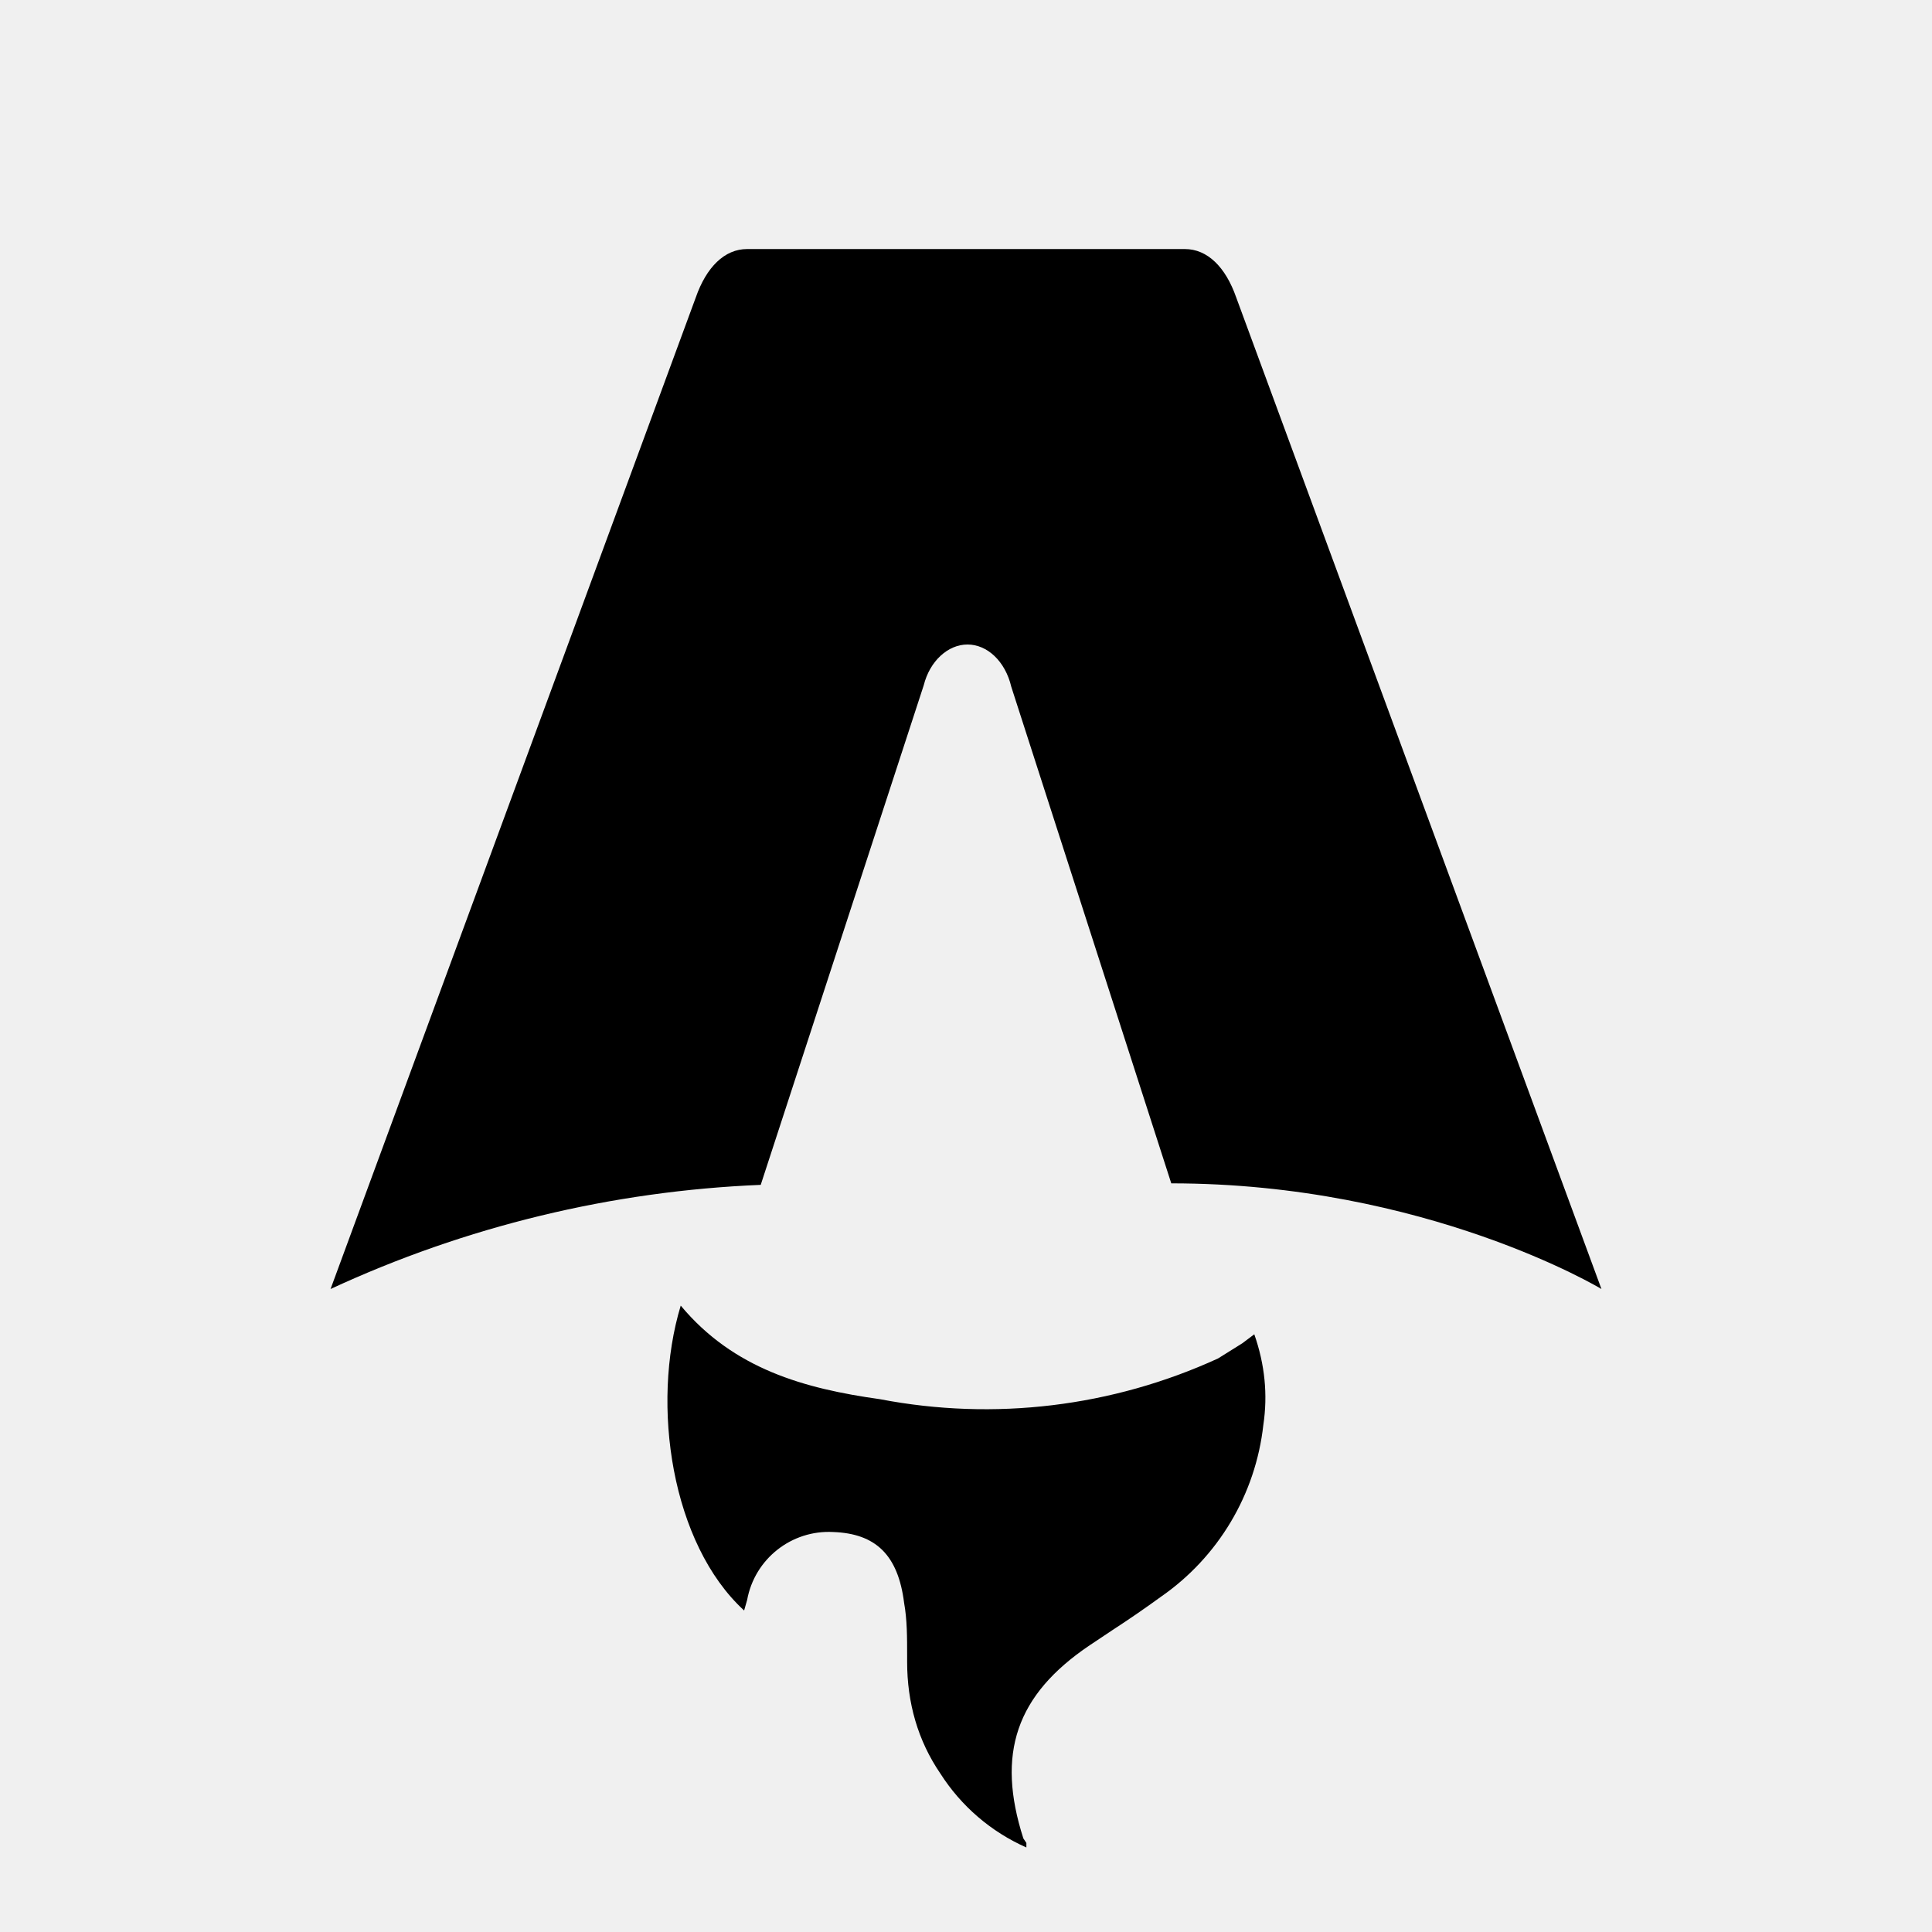
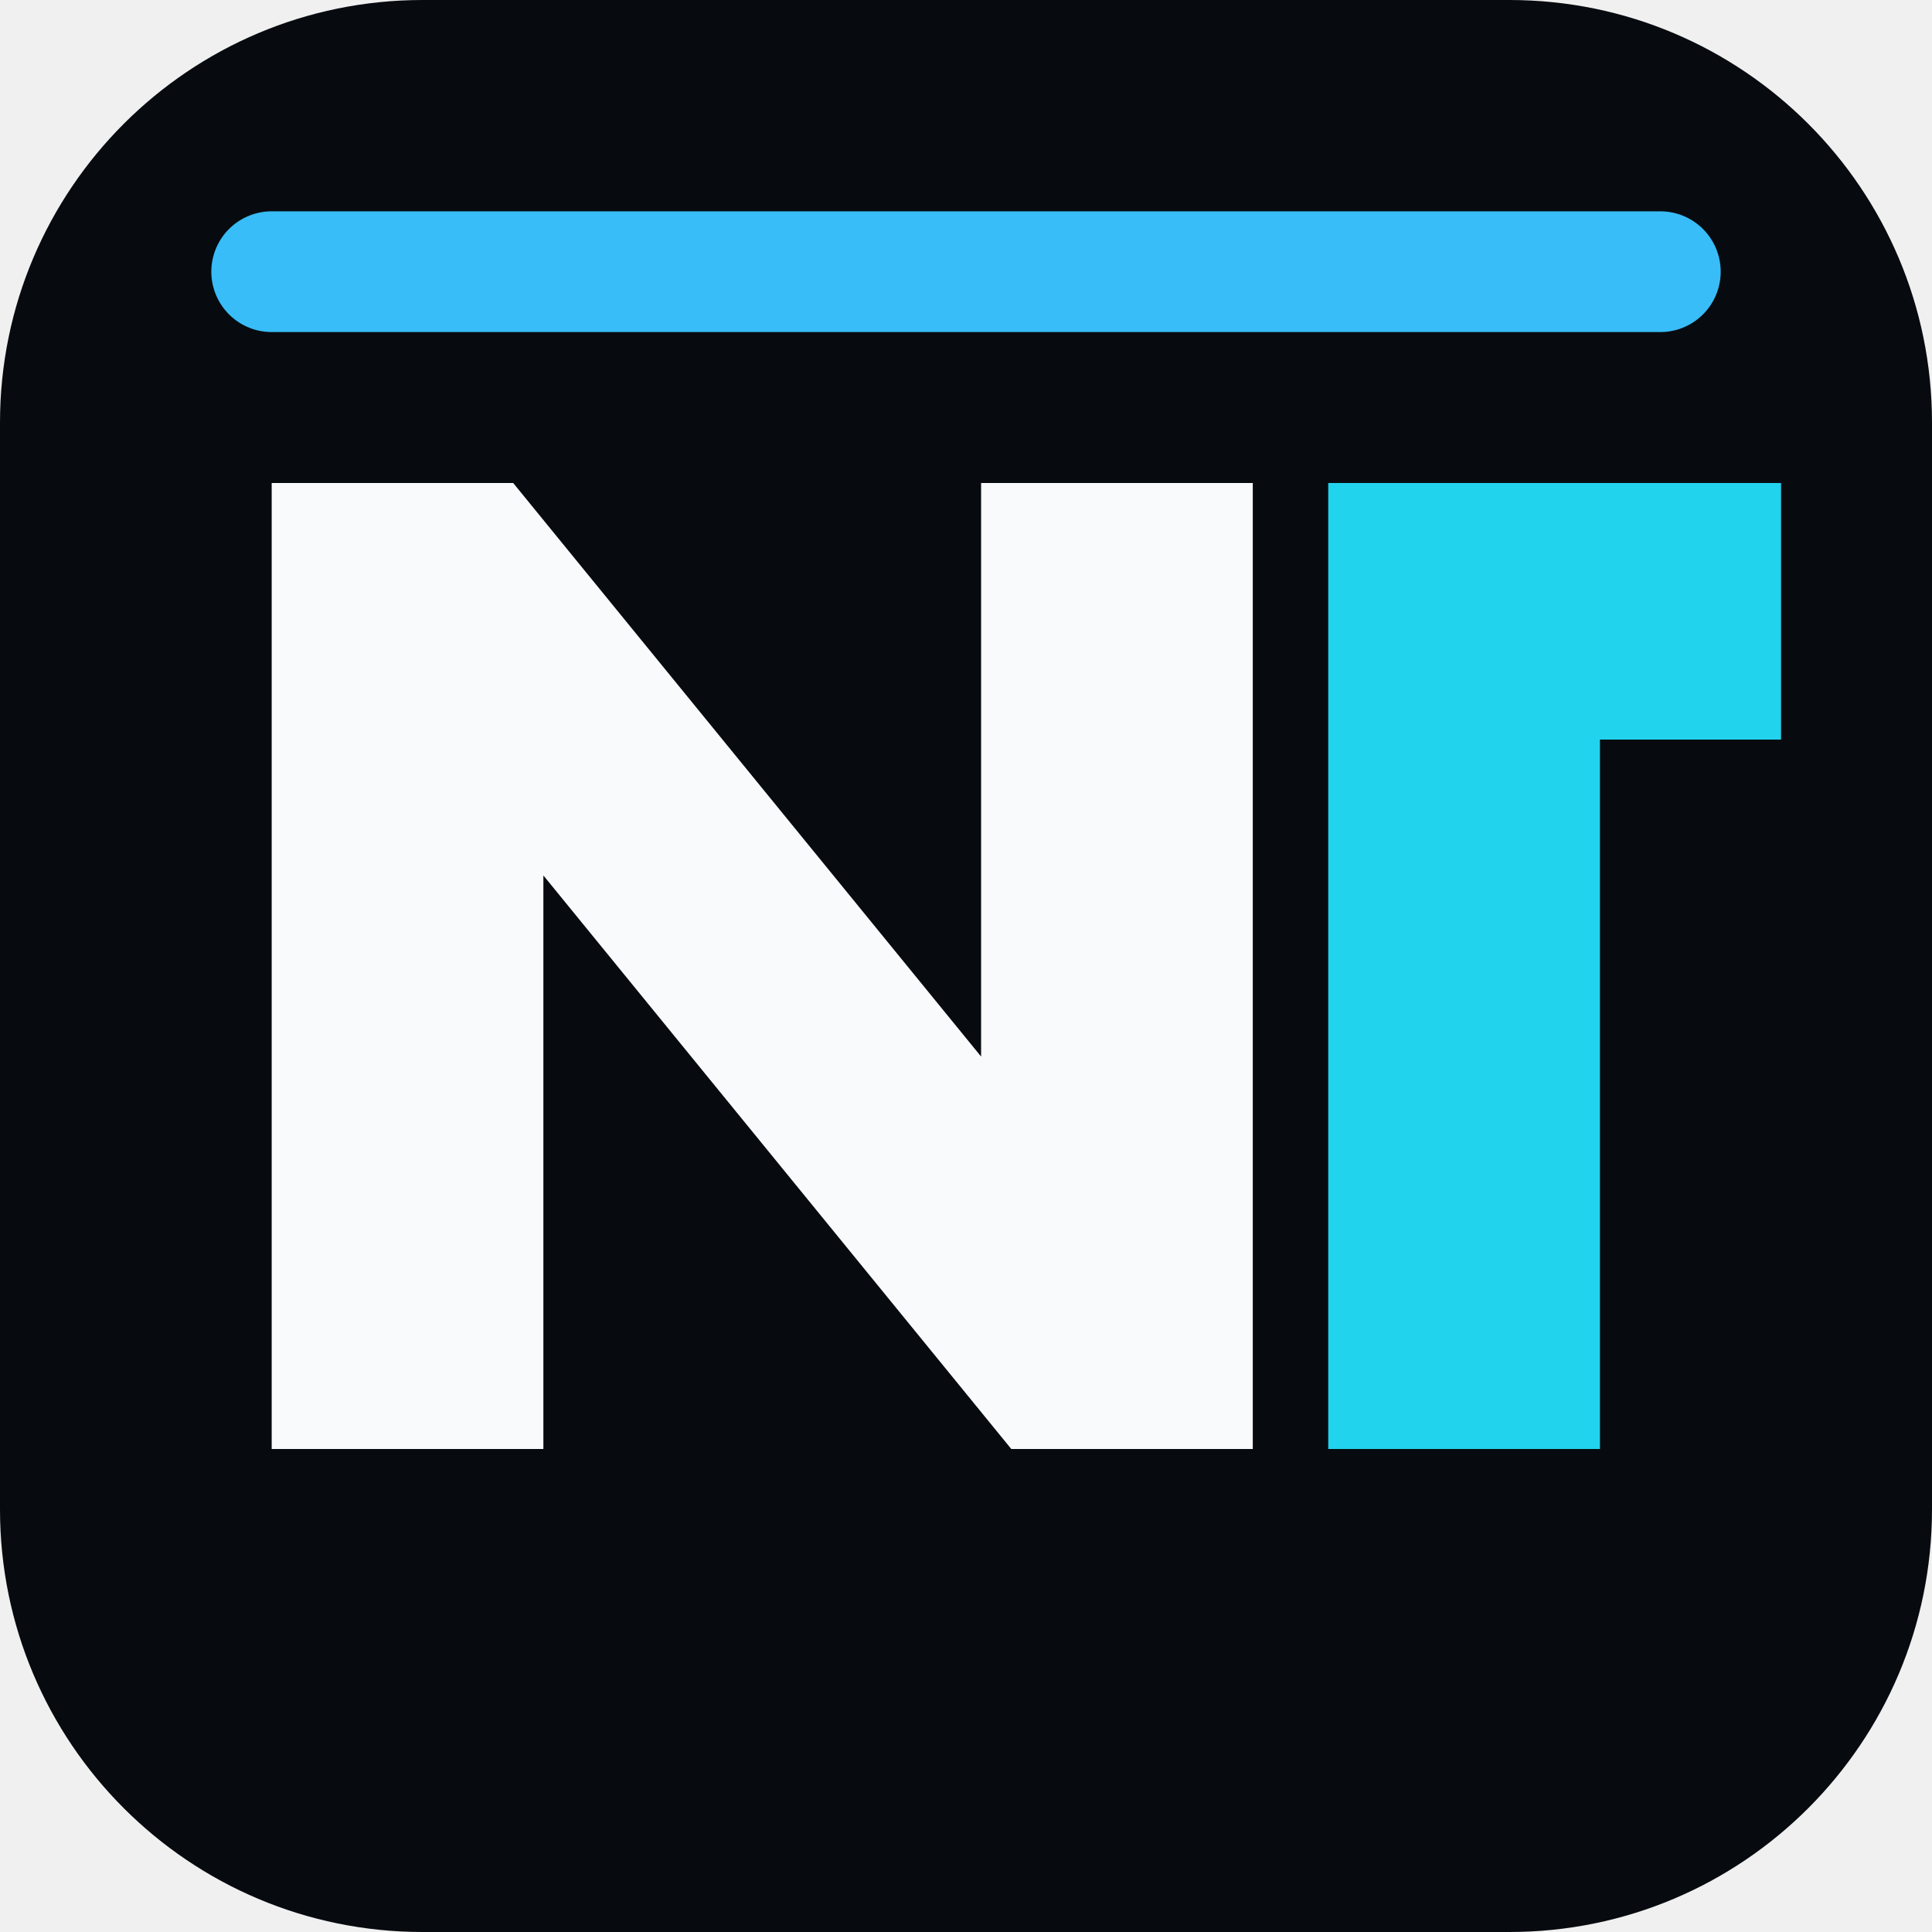
- <svg xmlns="http://www.w3.org/2000/svg" fill="none" viewBox="0 0 128 128">
-   <path d="M50.4 78.5a75.1 75.1 0 0 0-28.5 6.9l24.2-65.7c.7-2 1.9-3.2 3.4-3.2h29c1.5 0 2.7 1.2 3.4 3.2l24.2 65.7s-11.6-7-28.5-7L67 45.5c-.4-1.7-1.6-2.8-2.9-2.8-1.3 0-2.5 1.1-2.9 2.7L50.4 78.5Zm-1.1 28.2Zm-4.2-20.2c-2 6.6-.6 15.8 4.2 20.2a17.5 17.5 0 0 1 .2-.7 5.5 5.5 0 0 1 5.7-4.5c2.8.1 4.3 1.5 4.7 4.7.2 1.1.2 2.3.2 3.5v.4c0 2.7.7 5.2 2.2 7.4a13 13 0 0 0 5.7 4.9v-.3l-.2-.3c-1.8-5.6-.5-9.5 4.4-12.8l1.5-1a73 73 0 0 0 3.2-2.2 16 16 0 0 0 6.8-11.4c.3-2 .1-4-.6-6l-.8.6-1.6 1a37 37 0 0 1-22.4 2.7c-5-.7-9.7-2-13.2-6.2Z" />
-   <style>
-         path { fill: #000; }
-         @media (prefers-color-scheme: dark) {
-             path { fill: #FFF; }
-         }
-     </style>
+ <svg xmlns="http://www.w3.org/2000/svg" viewBox="0 0 128 128" role="img" aria-label="NF">
+   <rect width="128" height="128" rx="28" fill="#070b10" />
+   <path d="M18 96V32h16l31 38V32h18v64H67L36 58v38H18Z" fill="#f8fafc" />
+   <path d="M88 96V32h30v17h-12v47H88Z" fill="#22d3ee" />
+   <path d="M18 18h92" stroke="#38bdf8" stroke-width="8" stroke-linecap="round" />
</svg>
